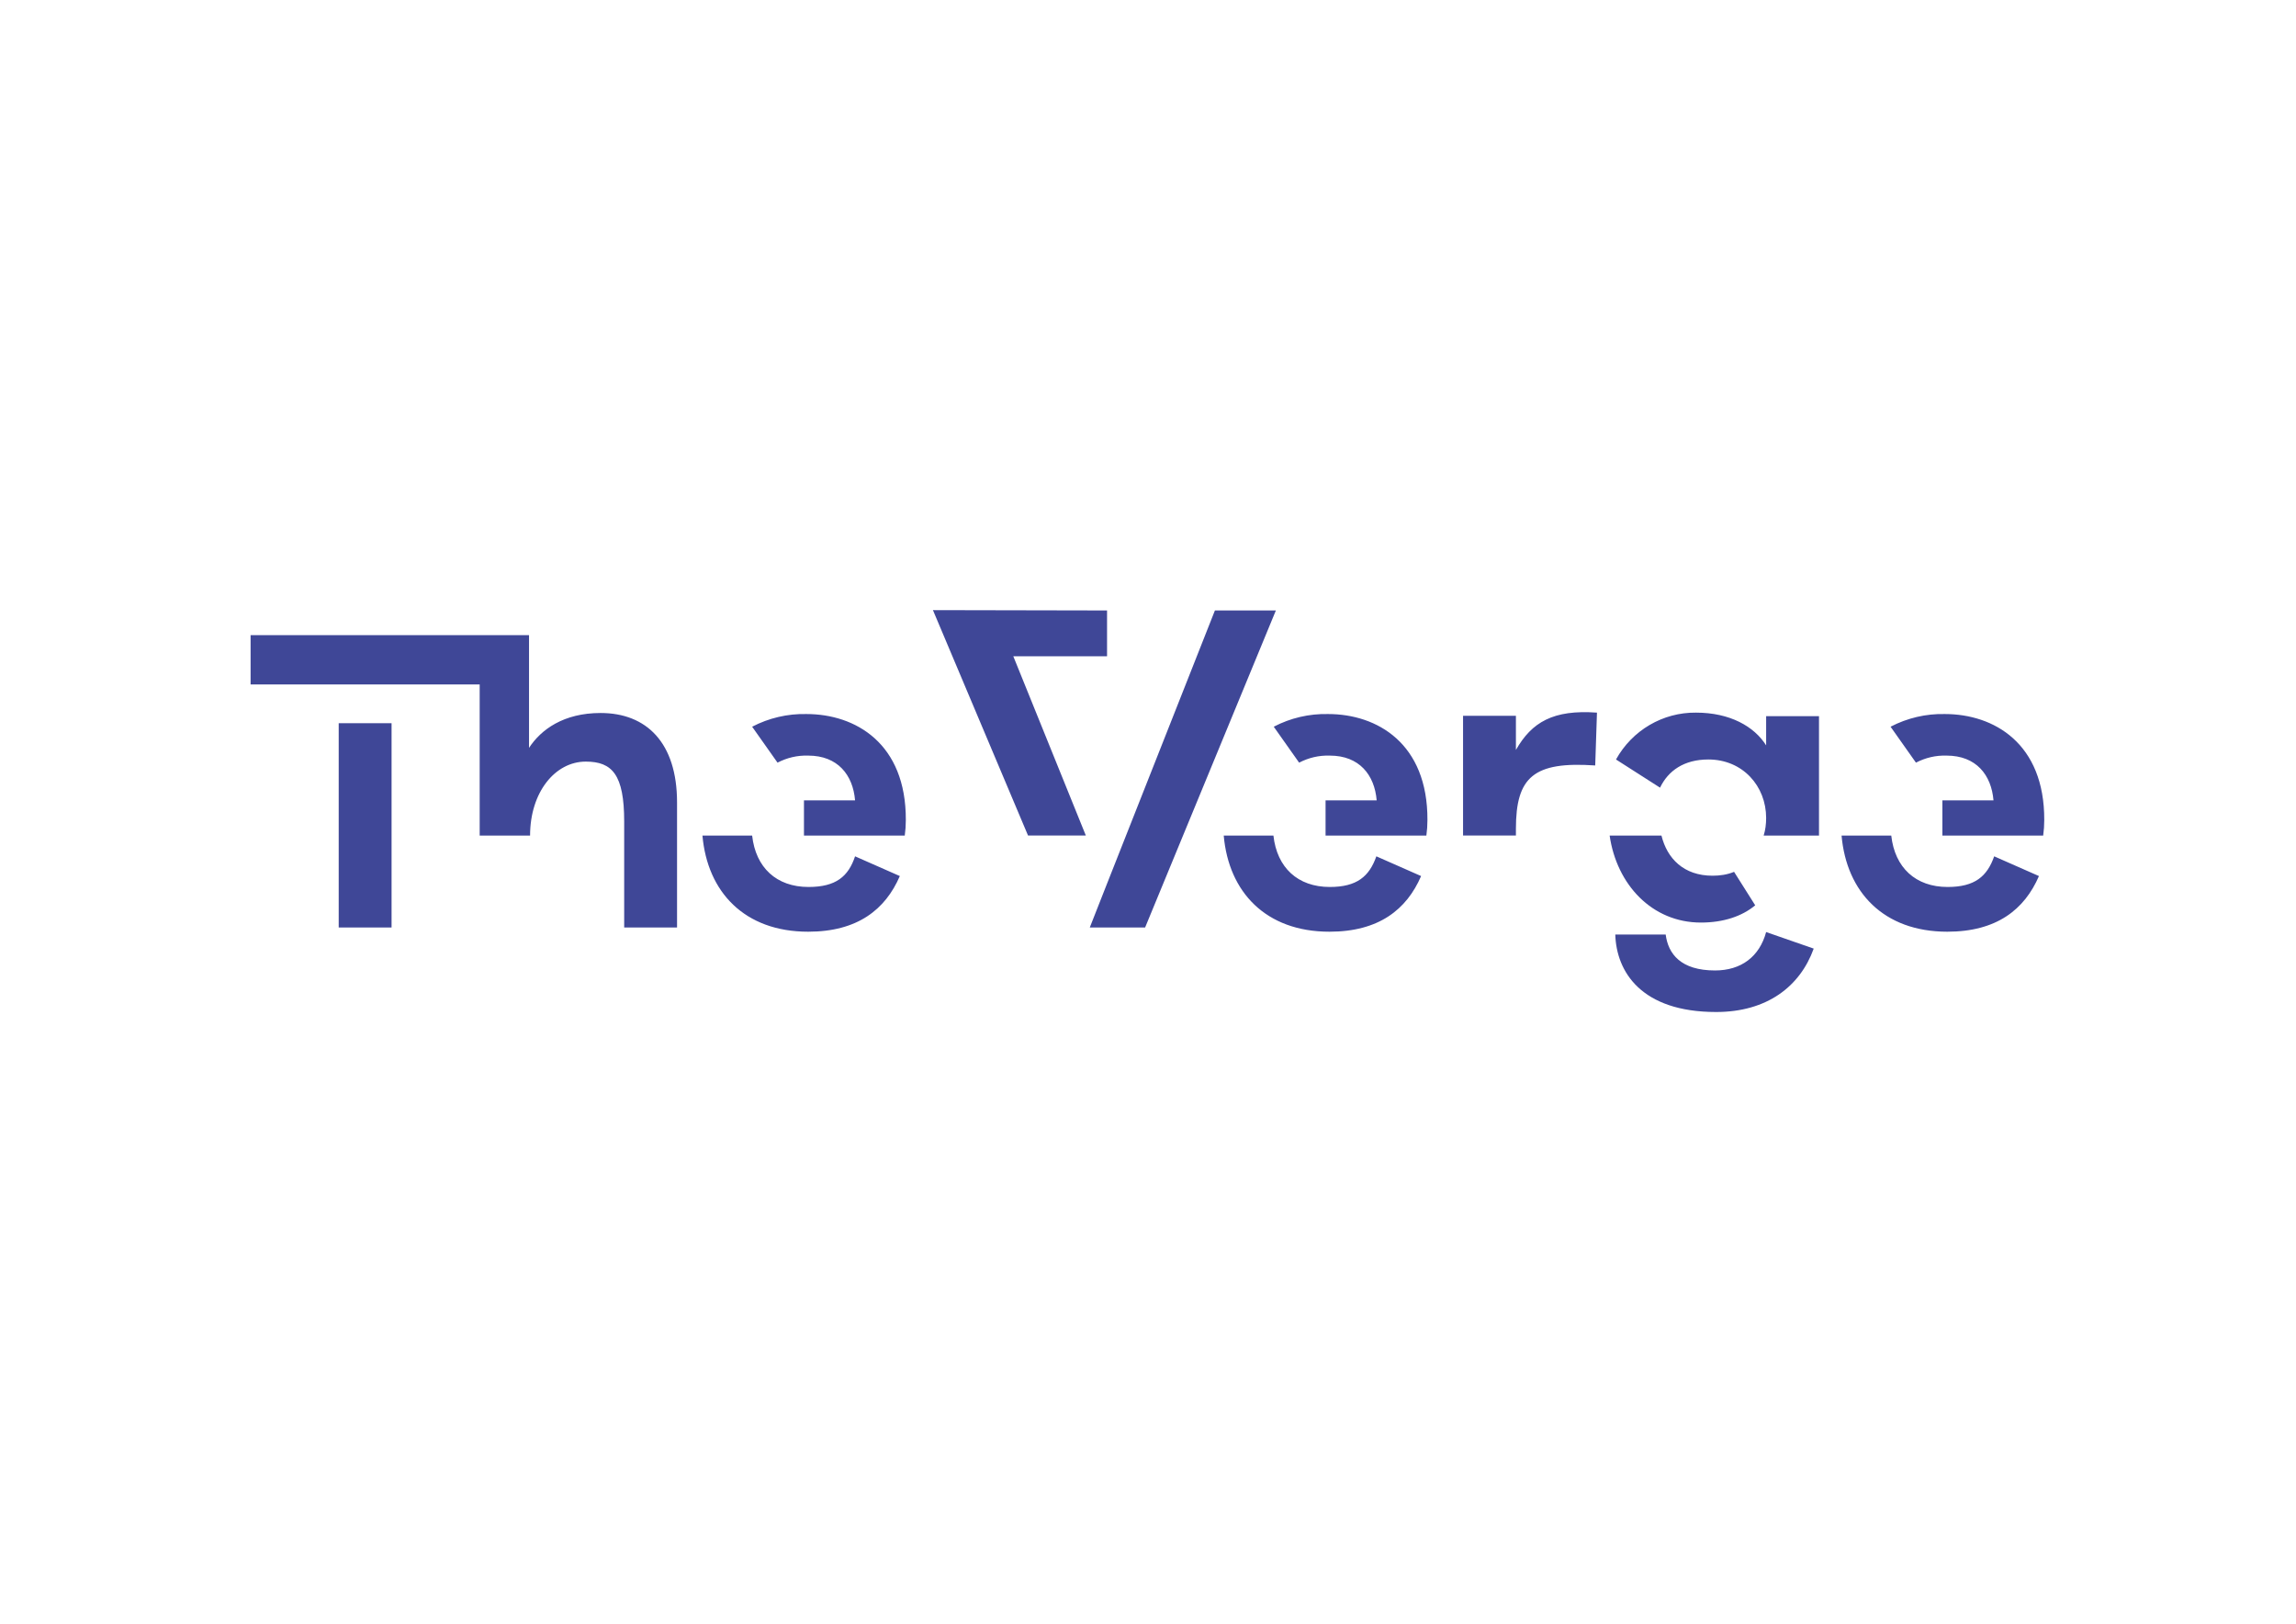
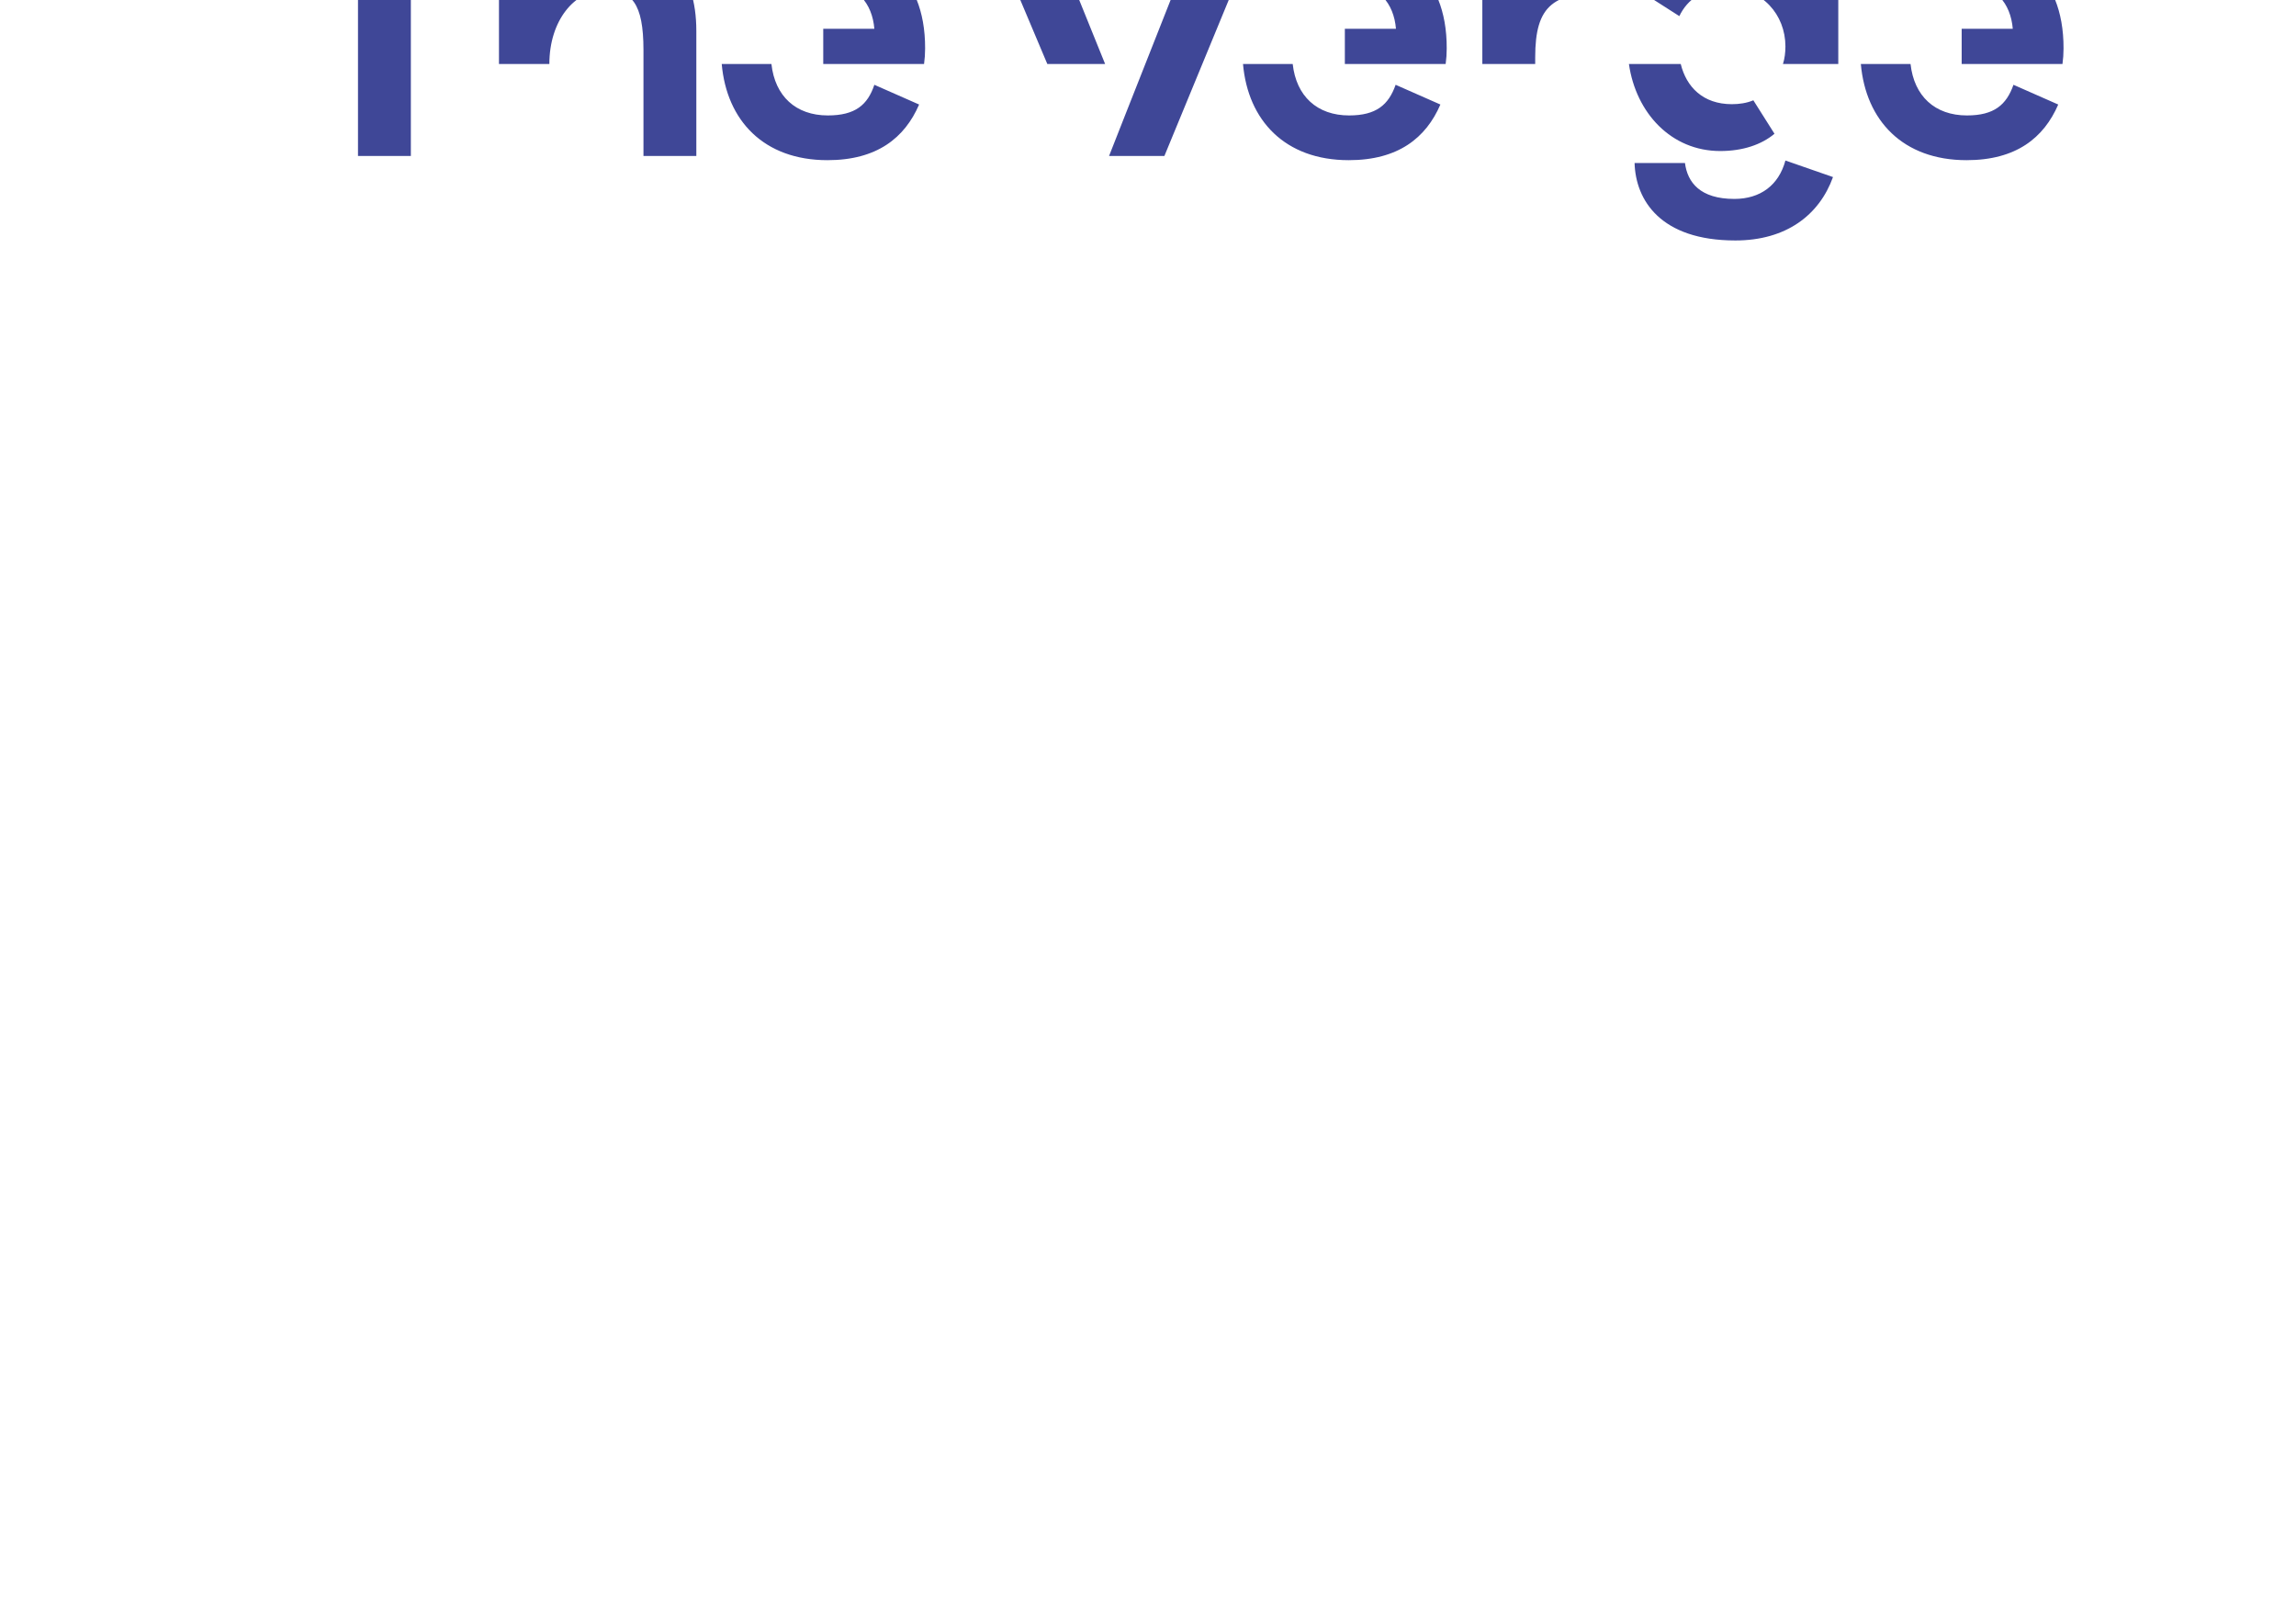
- <svg xmlns="http://www.w3.org/2000/svg" version="1.0" id="katman_1" x="0px" y="0px" viewBox="0 0 1190.55 841.89" style="enable-background:new 0 0 1190.55 841.89;" xml:space="preserve">
+ <svg xmlns="http://www.w3.org/2000/svg" version="1.0" id="katman_1" x="0px" y="0px" viewBox="-10 400 1190.55 841.89" style="enable-background:new 0 0 1190.55 841.89;" xml:space="preserve">
  <style type="text/css">
	.st0{fill:#3F4797;}
</style>
  <path class="st0" d="M828.08,369.46l-0.91,27.39c-31.98-2.19-41.12,6.03-41.12,32.87v3.46h-27.41V371.1h27.41v17.71  C794.27,374.39,805.42,367.82,828.08,369.46z M175.63,480.85h27.41V374.94h-27.41V480.85L175.63,480.85z M311.42,369.65  c-19.19,0-30.89,8.58-37.1,18.08v-58.43H129.94v25.56h118.79v78.33h26.13c0-22.46,12.98-38.34,28.88-38.34  c13.71,0,19.92,6.76,19.92,31.04v54.97h27.41v-64.83C351.08,384.99,335.18,369.65,311.42,369.65z M419.25,459.85  c-16.63,0-27.41-10.04-29.24-26.66h-25.77c2.56,29.22,21.75,49.85,54.83,49.85c25.59,0,40.02-11.5,47.52-28.85l-23.21-10.23  C439.9,454.37,433.5,459.85,419.25,459.85z M418.15,370.19c-9.79-0.22-19.47,2.05-28.14,6.57l13.16,18.63  c4.93-2.55,10.24-3.83,15.9-3.65c15.35,0,23.21,10.05,24.31,23.19h-26.5v18.26h52.27c0.37-2.74,0.55-5.3,0.55-8.03  C469.87,385.35,443.55,370.19,418.15,370.19z M689.55,459.85c-16.63,0-27.41-10.04-29.24-26.66h-25.77  c2.56,29.22,21.75,49.85,54.83,49.85c25.59,0,40.02-11.5,47.52-28.85l-23.21-10.23C710.02,454.37,703.62,459.85,689.55,459.85z   M688.63,370.19c-9.79-0.22-19.47,2.04-28.15,6.57l13.16,18.63c4.93-2.55,10.23-3.83,15.9-3.65c15.35,0,23.21,10.05,24.31,23.19  h-26.5v18.26h52.27c0.37-2.74,0.55-5.3,0.55-8.03C740.35,385.35,714.04,370.19,688.63,370.19z M1009.92,459.85  c-16.63,0-27.41-10.04-29.24-26.66h-25.77c2.56,29.22,21.75,49.85,54.83,49.85c25.59,0,40.02-11.5,47.52-28.85l-23.21-10.23  C1030.39,454.37,1024,459.85,1009.92,459.85L1009.92,459.85z M1008.46,370.19c-9.79-0.22-19.47,2.05-28.14,6.57l13.16,18.63  c4.94-2.55,10.24-3.83,15.9-3.65c15.35,0,23.21,10.05,24.31,23.19h-26.5v18.26h52.27c0.37-2.74,0.55-5.3,0.55-8.03  C1060.18,385.35,1033.86,370.19,1008.46,370.19z M483.76,316.32l49.31,116.86h29.97l-37.61-92.94h48.61v-23.74L483.76,316.32  L483.76,316.32z M629.97,316.5l-56.47,142.98l-8.41,21.37h28.69l67.8-164.35L629.97,316.5L629.97,316.5z M881.99,478.3  c11.7,0,21.38-3.29,28.14-8.95L899.17,452c-3.47,1.46-7.31,2.01-11.15,2.01c-14.99,0-23.58-8.95-26.5-20.82h-26.87  C838.31,458.58,856.59,478.3,881.99,478.3z M915.8,386.44c-6.21-9.86-18.82-16.98-36.37-16.98c-17.18-0.18-33.08,9.13-41.48,24.29  l22.84,14.61c4.2-8.77,12.43-14.61,25.04-14.61c17.91,0,29.97,13.88,29.97,30.31c0,3.11-0.37,6.21-1.28,9.13h28.69v-61.9H915.8  L915.8,386.44L915.8,386.44z M889.3,503.13c-17.73,0-24.31-8.58-25.59-18.63h-26.13c0.55,19.17,13.34,40.17,52.27,40.17  c26.32,0,43.5-13.15,50.62-32.87l-24.67-8.58C912.33,496.01,902.83,503.13,889.3,503.13L889.3,503.13z" />
</svg>
